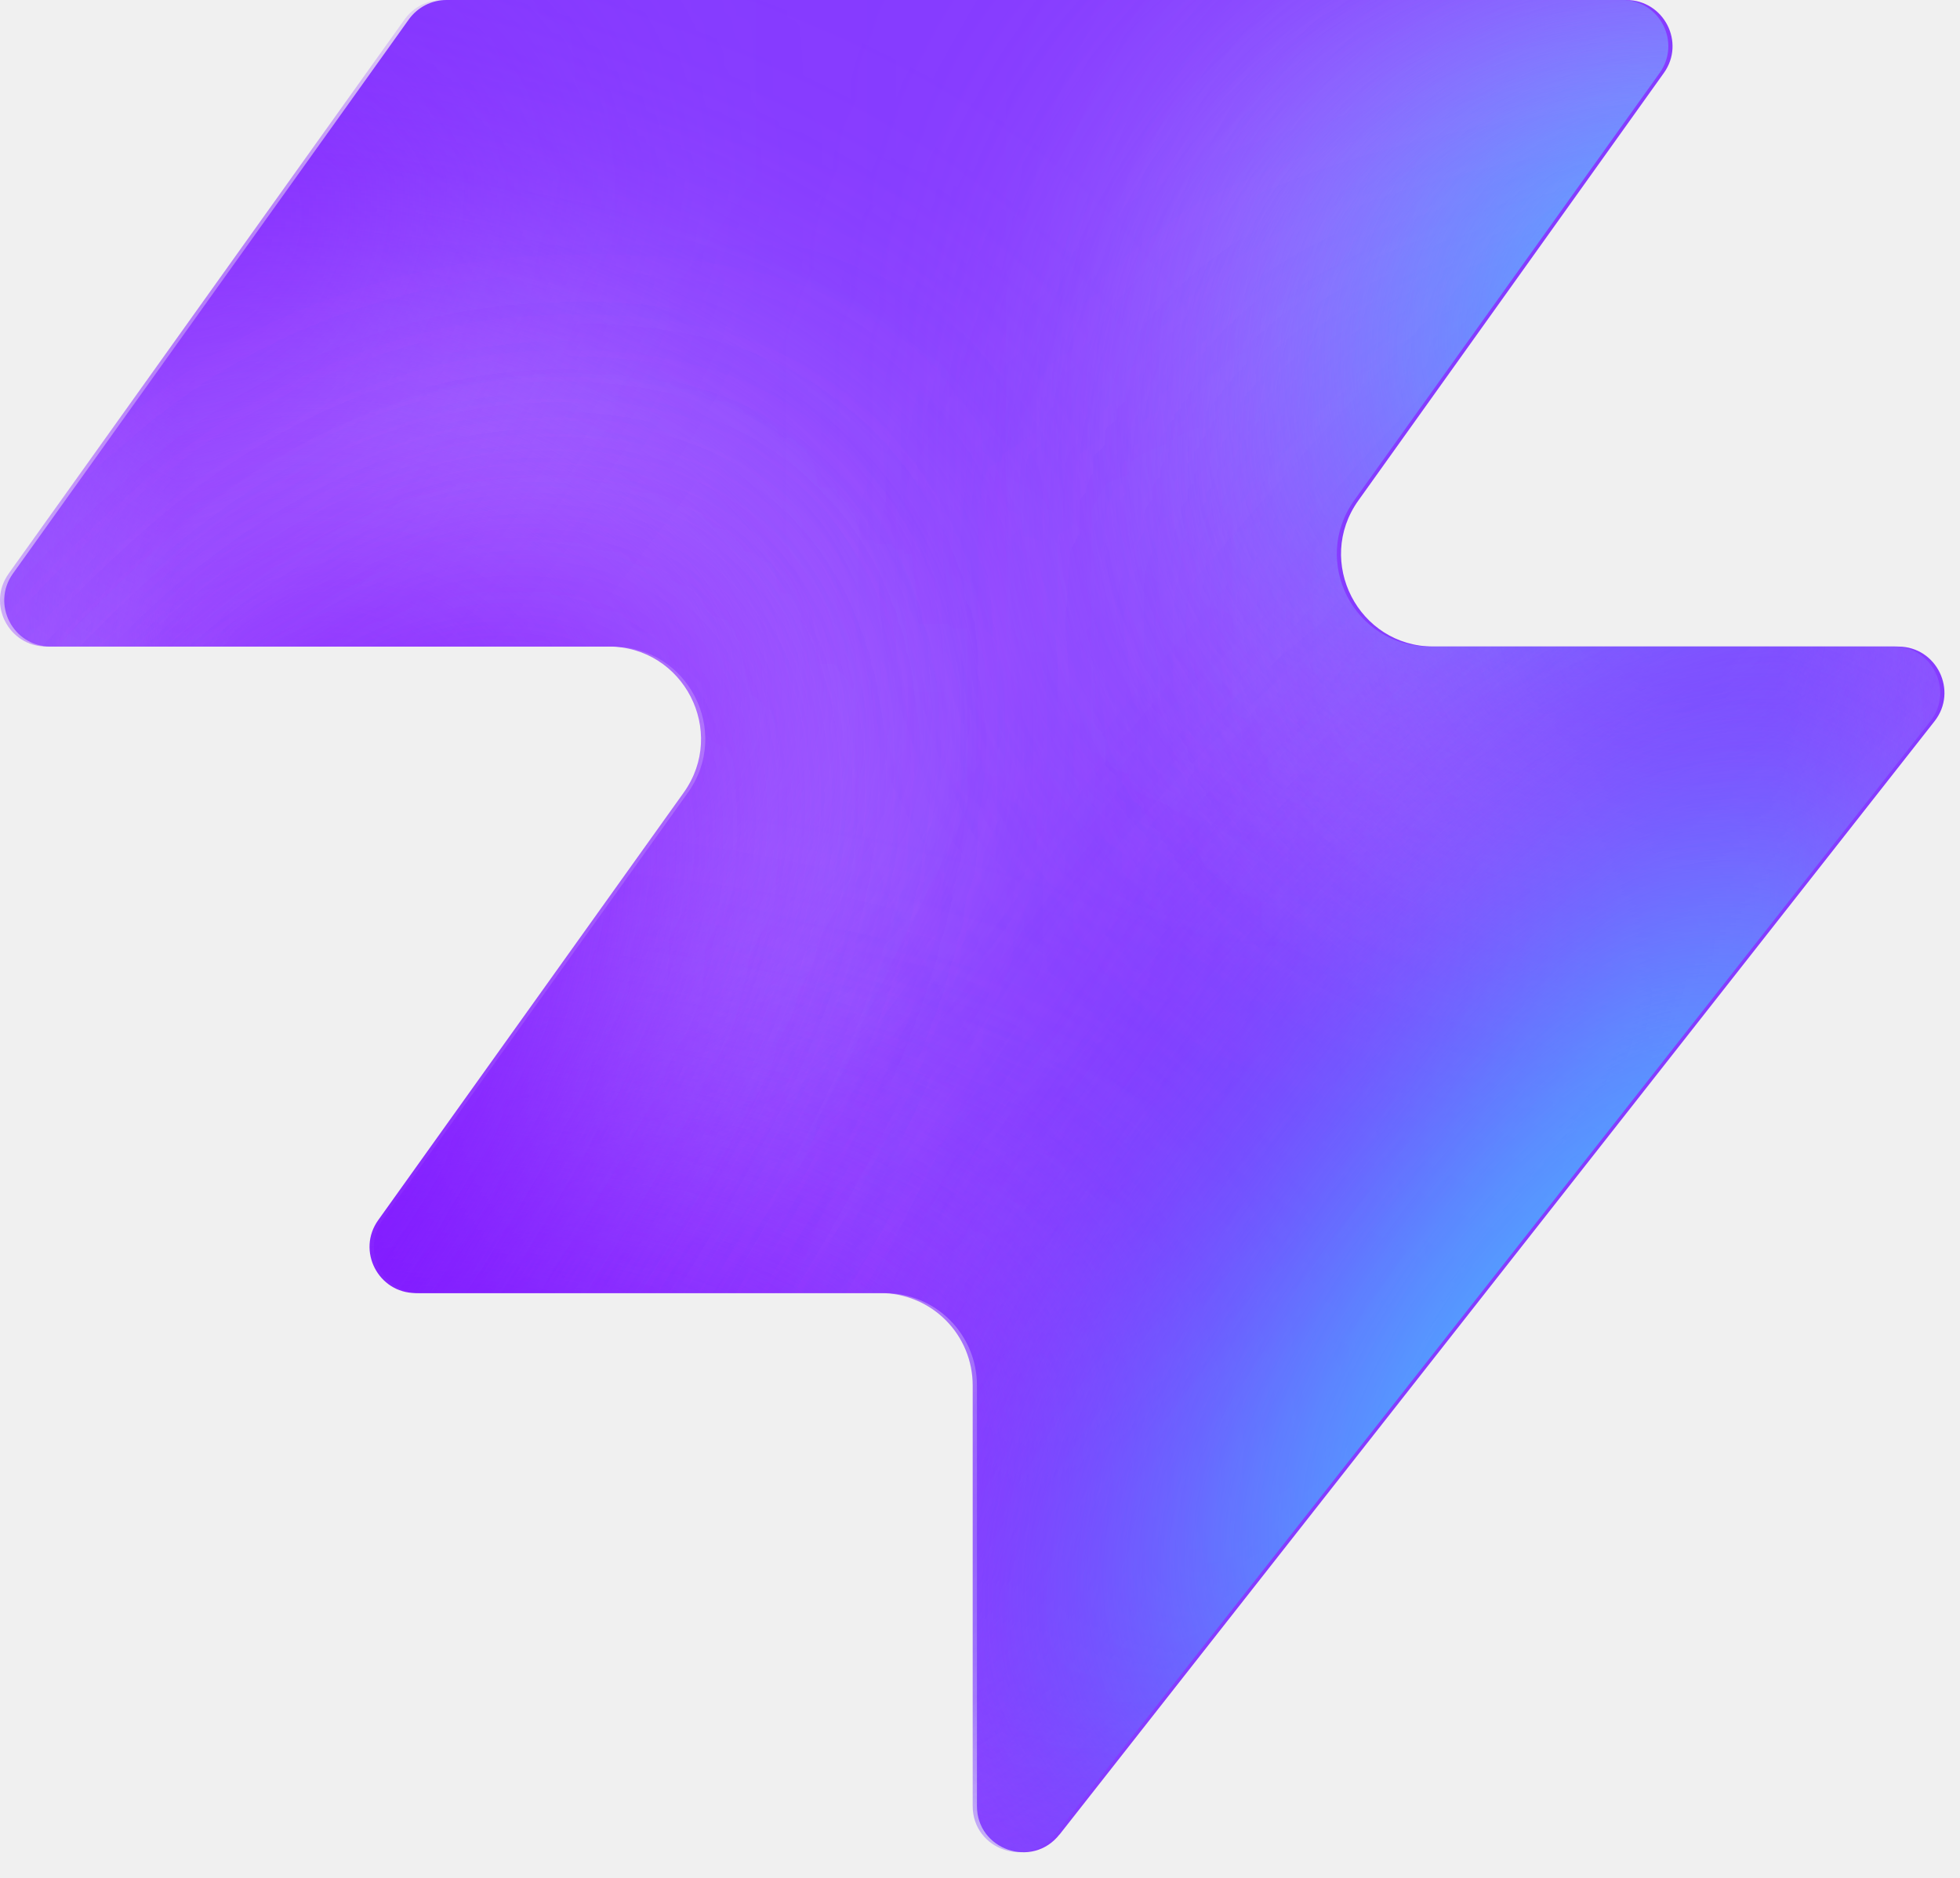
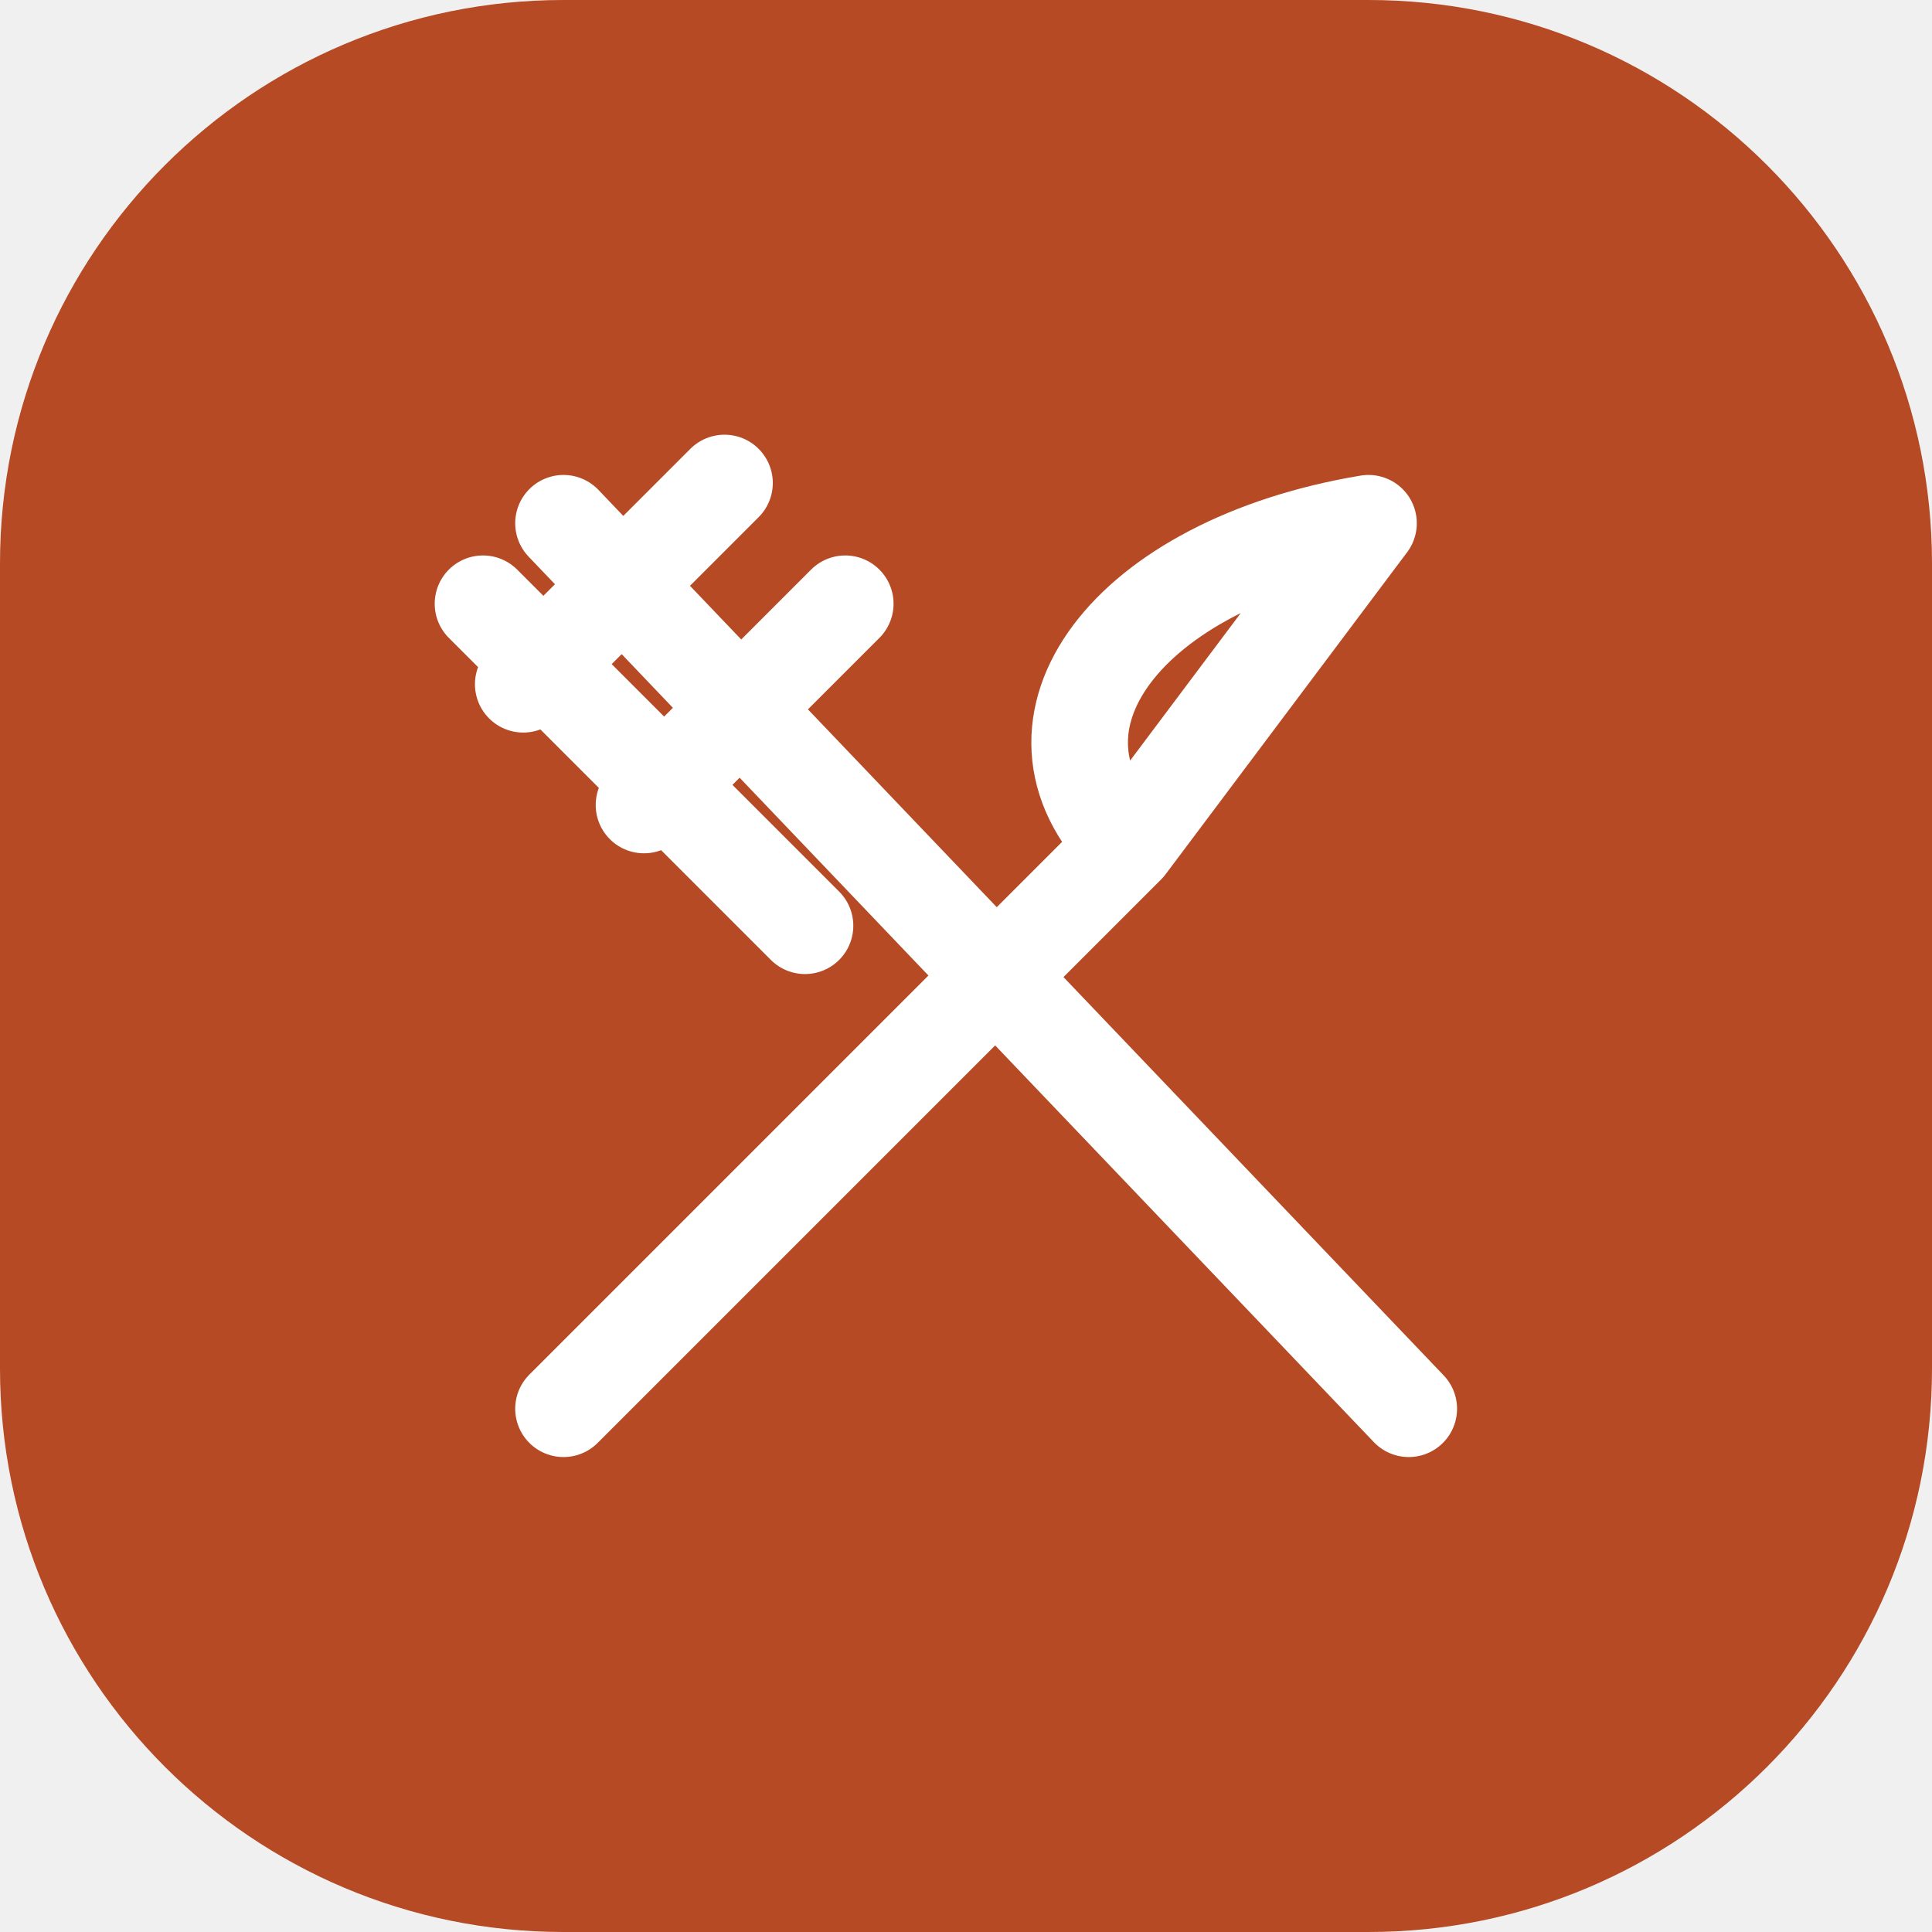
- <svg xmlns="http://www.w3.org/2000/svg" width="48" height="46" fill="none" viewBox="0 0 48 46">
-   <path fill="#863bff" d="M25.946 44.938c-.664.845-2.021.375-2.021-.698V33.937a2.26 2.26 0 0 0-2.262-2.262H10.287c-.92 0-1.456-1.04-.92-1.788l7.48-10.471c1.07-1.497 0-3.578-1.842-3.578H1.237c-.92 0-1.456-1.04-.92-1.788L10.013.474c.214-.297.556-.474.92-.474h28.894c.92 0 1.456 1.04.92 1.788l-7.48 10.471c-1.07 1.498 0 3.579 1.842 3.579h11.377c.943 0 1.473 1.088.89 1.83L25.947 44.94z" style="fill:#863bff;fill:color(display-p3 .525 .23 1);fill-opacity:1" />
-   <mask id="a" width="48" height="46" x="0" y="0" maskUnits="userSpaceOnUse" style="mask-type:alpha">
-     <path fill="#000" d="M25.842 44.938c-.664.844-2.021.375-2.021-.698V33.937a2.26 2.26 0 0 0-2.262-2.262H10.183c-.92 0-1.456-1.04-.92-1.788l7.48-10.471c1.07-1.498 0-3.579-1.842-3.579H1.133c-.92 0-1.456-1.04-.92-1.787L9.91.473c.214-.297.556-.474.92-.474h28.894c.92 0 1.456 1.04.92 1.788l-7.48 10.471c-1.07 1.498 0 3.578 1.842 3.578h11.377c.943 0 1.473 1.088.89 1.832L25.843 44.94z" style="fill:#000;fill-opacity:1" />
-   </mask>
-   <g mask="url(#a)">
-     <g filter="url(#b)">
-       <ellipse cx="5.508" cy="14.704" fill="#ede6ff" rx="5.508" ry="14.704" style="fill:#ede6ff;fill:color(display-p3 .927 .903 1);fill-opacity:1" transform="matrix(.00324 1 1 -.00324 -4.47 31.516)" />
-     </g>
-     <g filter="url(#c)">
-       <ellipse cx="10.399" cy="29.851" fill="#ede6ff" rx="10.399" ry="29.851" style="fill:#ede6ff;fill:color(display-p3 .927 .903 1);fill-opacity:1" transform="matrix(.00324 1 1 -.00324 -39.328 7.883)" />
-     </g>
-     <g filter="url(#d)">
-       <ellipse cx="5.508" cy="30.487" fill="#7e14ff" rx="5.508" ry="30.487" style="fill:#7e14ff;fill:color(display-p3 .492 .077 1);fill-opacity:1" transform="rotate(89.814 -25.913 -14.639)scale(1 -1)" />
-     </g>
-     <g filter="url(#e)">
-       <ellipse cx="5.508" cy="30.599" fill="#7e14ff" rx="5.508" ry="30.599" style="fill:#7e14ff;fill:color(display-p3 .492 .077 1);fill-opacity:1" transform="rotate(89.814 -32.644 -3.334)scale(1 -1)" />
-     </g>
-     <g filter="url(#f)">
-       <ellipse cx="5.508" cy="30.599" fill="#7e14ff" rx="5.508" ry="30.599" style="fill:#7e14ff;fill:color(display-p3 .492 .077 1);fill-opacity:1" transform="matrix(.00324 1 1 -.00324 -34.34 30.47)" />
-     </g>
-     <g filter="url(#g)">
-       <ellipse cx="14.072" cy="22.078" fill="#ede6ff" rx="14.072" ry="22.078" style="fill:#ede6ff;fill:color(display-p3 .927 .903 1);fill-opacity:1" transform="rotate(93.35 24.506 48.493)scale(-1 1)" />
-     </g>
-     <g filter="url(#h)">
-       <ellipse cx="3.47" cy="21.501" fill="#7e14ff" rx="3.47" ry="21.501" style="fill:#7e14ff;fill:color(display-p3 .492 .077 1);fill-opacity:1" transform="rotate(89.009 28.708 47.59)scale(-1 1)" />
-     </g>
-     <g filter="url(#i)">
-       <ellipse cx="3.47" cy="21.501" fill="#7e14ff" rx="3.47" ry="21.501" style="fill:#7e14ff;fill:color(display-p3 .492 .077 1);fill-opacity:1" transform="rotate(89.009 28.708 47.59)scale(-1 1)" />
-     </g>
-     <g filter="url(#j)">
-       <ellipse cx=".387" cy="8.972" fill="#7e14ff" rx="4.407" ry="29.108" style="fill:#7e14ff;fill:color(display-p3 .492 .077 1);fill-opacity:1" transform="rotate(39.51 .387 8.972)" />
-     </g>
-     <g filter="url(#k)">
-       <ellipse cx="47.523" cy="-6.092" fill="#7e14ff" rx="4.407" ry="29.108" style="fill:#7e14ff;fill:color(display-p3 .492 .077 1);fill-opacity:1" transform="rotate(37.892 47.523 -6.092)" />
-     </g>
-     <g filter="url(#l)">
-       <ellipse cx="41.412" cy="6.333" fill="#47bfff" rx="5.971" ry="9.665" style="fill:#47bfff;fill:color(display-p3 .28 .748 1);fill-opacity:1" transform="rotate(37.892 41.412 6.333)" />
-     </g>
-     <g filter="url(#m)">
-       <ellipse cx="-1.879" cy="38.332" fill="#7e14ff" rx="4.407" ry="29.108" style="fill:#7e14ff;fill:color(display-p3 .492 .077 1);fill-opacity:1" transform="rotate(37.892 -1.88 38.332)" />
-     </g>
-     <g filter="url(#n)">
-       <ellipse cx="-1.879" cy="38.332" fill="#7e14ff" rx="4.407" ry="29.108" style="fill:#7e14ff;fill:color(display-p3 .492 .077 1);fill-opacity:1" transform="rotate(37.892 -1.88 38.332)" />
-     </g>
-     <g filter="url(#o)">
-       <ellipse cx="35.651" cy="29.907" fill="#7e14ff" rx="4.407" ry="29.108" style="fill:#7e14ff;fill:color(display-p3 .492 .077 1);fill-opacity:1" transform="rotate(37.892 35.651 29.907)" />
-     </g>
-     <g filter="url(#p)">
-       <ellipse cx="38.418" cy="32.4" fill="#47bfff" rx="5.971" ry="15.297" style="fill:#47bfff;fill:color(display-p3 .28 .748 1);fill-opacity:1" transform="rotate(37.892 38.418 32.4)" />
-     </g>
+ <svg xmlns="http://www.w3.org/2000/svg" viewBox="0 0 48 48">
+   <rect width="48" height="48" rx="14" fill="#b54a24" />
+   <g fill="none" stroke="#fff" stroke-linecap="round" stroke-linejoin="round" stroke-width="2.4">
+     <path d="m14 13 21 22M13 17l5-5m-2 8 5-5m-9 0 8 8m14-10c-6 1-9 5-6 8L14 35m14-14 6-8" />
  </g>
-   <defs>
-     <filter id="b" width="60.045" height="41.654" x="-19.77" y="16.149" color-interpolation-filters="sRGB" filterUnits="userSpaceOnUse">
-       <feFlood flood-opacity="0" result="BackgroundImageFix" />
-       <feBlend in="SourceGraphic" in2="BackgroundImageFix" result="shape" />
-       <feGaussianBlur result="effect1_foregroundBlur_2002_17158" stdDeviation="7.659" />
-     </filter>
-     <filter id="c" width="90.34" height="51.437" x="-54.613" y="-7.533" color-interpolation-filters="sRGB" filterUnits="userSpaceOnUse">
-       <feFlood flood-opacity="0" result="BackgroundImageFix" />
-       <feBlend in="SourceGraphic" in2="BackgroundImageFix" result="shape" />
-       <feGaussianBlur result="effect1_foregroundBlur_2002_17158" stdDeviation="7.659" />
-     </filter>
-     <filter id="d" width="79.355" height="29.4" x="-49.64" y="2.03" color-interpolation-filters="sRGB" filterUnits="userSpaceOnUse">
-       <feFlood flood-opacity="0" result="BackgroundImageFix" />
-       <feBlend in="SourceGraphic" in2="BackgroundImageFix" result="shape" />
-       <feGaussianBlur result="effect1_foregroundBlur_2002_17158" stdDeviation="4.596" />
-     </filter>
-     <filter id="e" width="79.579" height="29.4" x="-45.045" y="20.029" color-interpolation-filters="sRGB" filterUnits="userSpaceOnUse">
-       <feFlood flood-opacity="0" result="BackgroundImageFix" />
-       <feBlend in="SourceGraphic" in2="BackgroundImageFix" result="shape" />
-       <feGaussianBlur result="effect1_foregroundBlur_2002_17158" stdDeviation="4.596" />
-     </filter>
-     <filter id="f" width="79.579" height="29.4" x="-43.513" y="21.178" color-interpolation-filters="sRGB" filterUnits="userSpaceOnUse">
-       <feFlood flood-opacity="0" result="BackgroundImageFix" />
-       <feBlend in="SourceGraphic" in2="BackgroundImageFix" result="shape" />
-       <feGaussianBlur result="effect1_foregroundBlur_2002_17158" stdDeviation="4.596" />
-     </filter>
-     <filter id="g" width="74.749" height="58.852" x="15.756" y="-17.901" color-interpolation-filters="sRGB" filterUnits="userSpaceOnUse">
-       <feFlood flood-opacity="0" result="BackgroundImageFix" />
-       <feBlend in="SourceGraphic" in2="BackgroundImageFix" result="shape" />
-       <feGaussianBlur result="effect1_foregroundBlur_2002_17158" stdDeviation="7.659" />
-     </filter>
-     <filter id="h" width="61.377" height="25.362" x="23.548" y="2.284" color-interpolation-filters="sRGB" filterUnits="userSpaceOnUse">
-       <feFlood flood-opacity="0" result="BackgroundImageFix" />
-       <feBlend in="SourceGraphic" in2="BackgroundImageFix" result="shape" />
-       <feGaussianBlur result="effect1_foregroundBlur_2002_17158" stdDeviation="4.596" />
-     </filter>
-     <filter id="i" width="61.377" height="25.362" x="23.548" y="2.284" color-interpolation-filters="sRGB" filterUnits="userSpaceOnUse">
-       <feFlood flood-opacity="0" result="BackgroundImageFix" />
-       <feBlend in="SourceGraphic" in2="BackgroundImageFix" result="shape" />
-       <feGaussianBlur result="effect1_foregroundBlur_2002_17158" stdDeviation="4.596" />
-     </filter>
-     <filter id="j" width="56.045" height="63.649" x="-27.636" y="-22.853" color-interpolation-filters="sRGB" filterUnits="userSpaceOnUse">
-       <feFlood flood-opacity="0" result="BackgroundImageFix" />
-       <feBlend in="SourceGraphic" in2="BackgroundImageFix" result="shape" />
-       <feGaussianBlur result="effect1_foregroundBlur_2002_17158" stdDeviation="4.596" />
-     </filter>
-     <filter id="k" width="54.814" height="64.646" x="20.116" y="-38.415" color-interpolation-filters="sRGB" filterUnits="userSpaceOnUse">
-       <feFlood flood-opacity="0" result="BackgroundImageFix" />
-       <feBlend in="SourceGraphic" in2="BackgroundImageFix" result="shape" />
-       <feGaussianBlur result="effect1_foregroundBlur_2002_17158" stdDeviation="4.596" />
-     </filter>
-     <filter id="l" width="33.541" height="35.313" x="24.641" y="-11.323" color-interpolation-filters="sRGB" filterUnits="userSpaceOnUse">
-       <feFlood flood-opacity="0" result="BackgroundImageFix" />
-       <feBlend in="SourceGraphic" in2="BackgroundImageFix" result="shape" />
-       <feGaussianBlur result="effect1_foregroundBlur_2002_17158" stdDeviation="4.596" />
-     </filter>
-     <filter id="m" width="54.814" height="64.646" x="-29.286" y="6.009" color-interpolation-filters="sRGB" filterUnits="userSpaceOnUse">
-       <feFlood flood-opacity="0" result="BackgroundImageFix" />
-       <feBlend in="SourceGraphic" in2="BackgroundImageFix" result="shape" />
-       <feGaussianBlur result="effect1_foregroundBlur_2002_17158" stdDeviation="4.596" />
-     </filter>
-     <filter id="n" width="54.814" height="64.646" x="-29.286" y="6.009" color-interpolation-filters="sRGB" filterUnits="userSpaceOnUse">
-       <feFlood flood-opacity="0" result="BackgroundImageFix" />
-       <feBlend in="SourceGraphic" in2="BackgroundImageFix" result="shape" />
-       <feGaussianBlur result="effect1_foregroundBlur_2002_17158" stdDeviation="4.596" />
-     </filter>
-     <filter id="o" width="54.814" height="64.646" x="8.244" y="-2.416" color-interpolation-filters="sRGB" filterUnits="userSpaceOnUse">
-       <feFlood flood-opacity="0" result="BackgroundImageFix" />
-       <feBlend in="SourceGraphic" in2="BackgroundImageFix" result="shape" />
-       <feGaussianBlur result="effect1_foregroundBlur_2002_17158" stdDeviation="4.596" />
-     </filter>
-     <filter id="p" width="39.409" height="43.623" x="18.713" y="10.588" color-interpolation-filters="sRGB" filterUnits="userSpaceOnUse">
-       <feFlood flood-opacity="0" result="BackgroundImageFix" />
-       <feBlend in="SourceGraphic" in2="BackgroundImageFix" result="shape" />
-       <feGaussianBlur result="effect1_foregroundBlur_2002_17158" stdDeviation="4.596" />
-     </filter>
-   </defs>
</svg>
